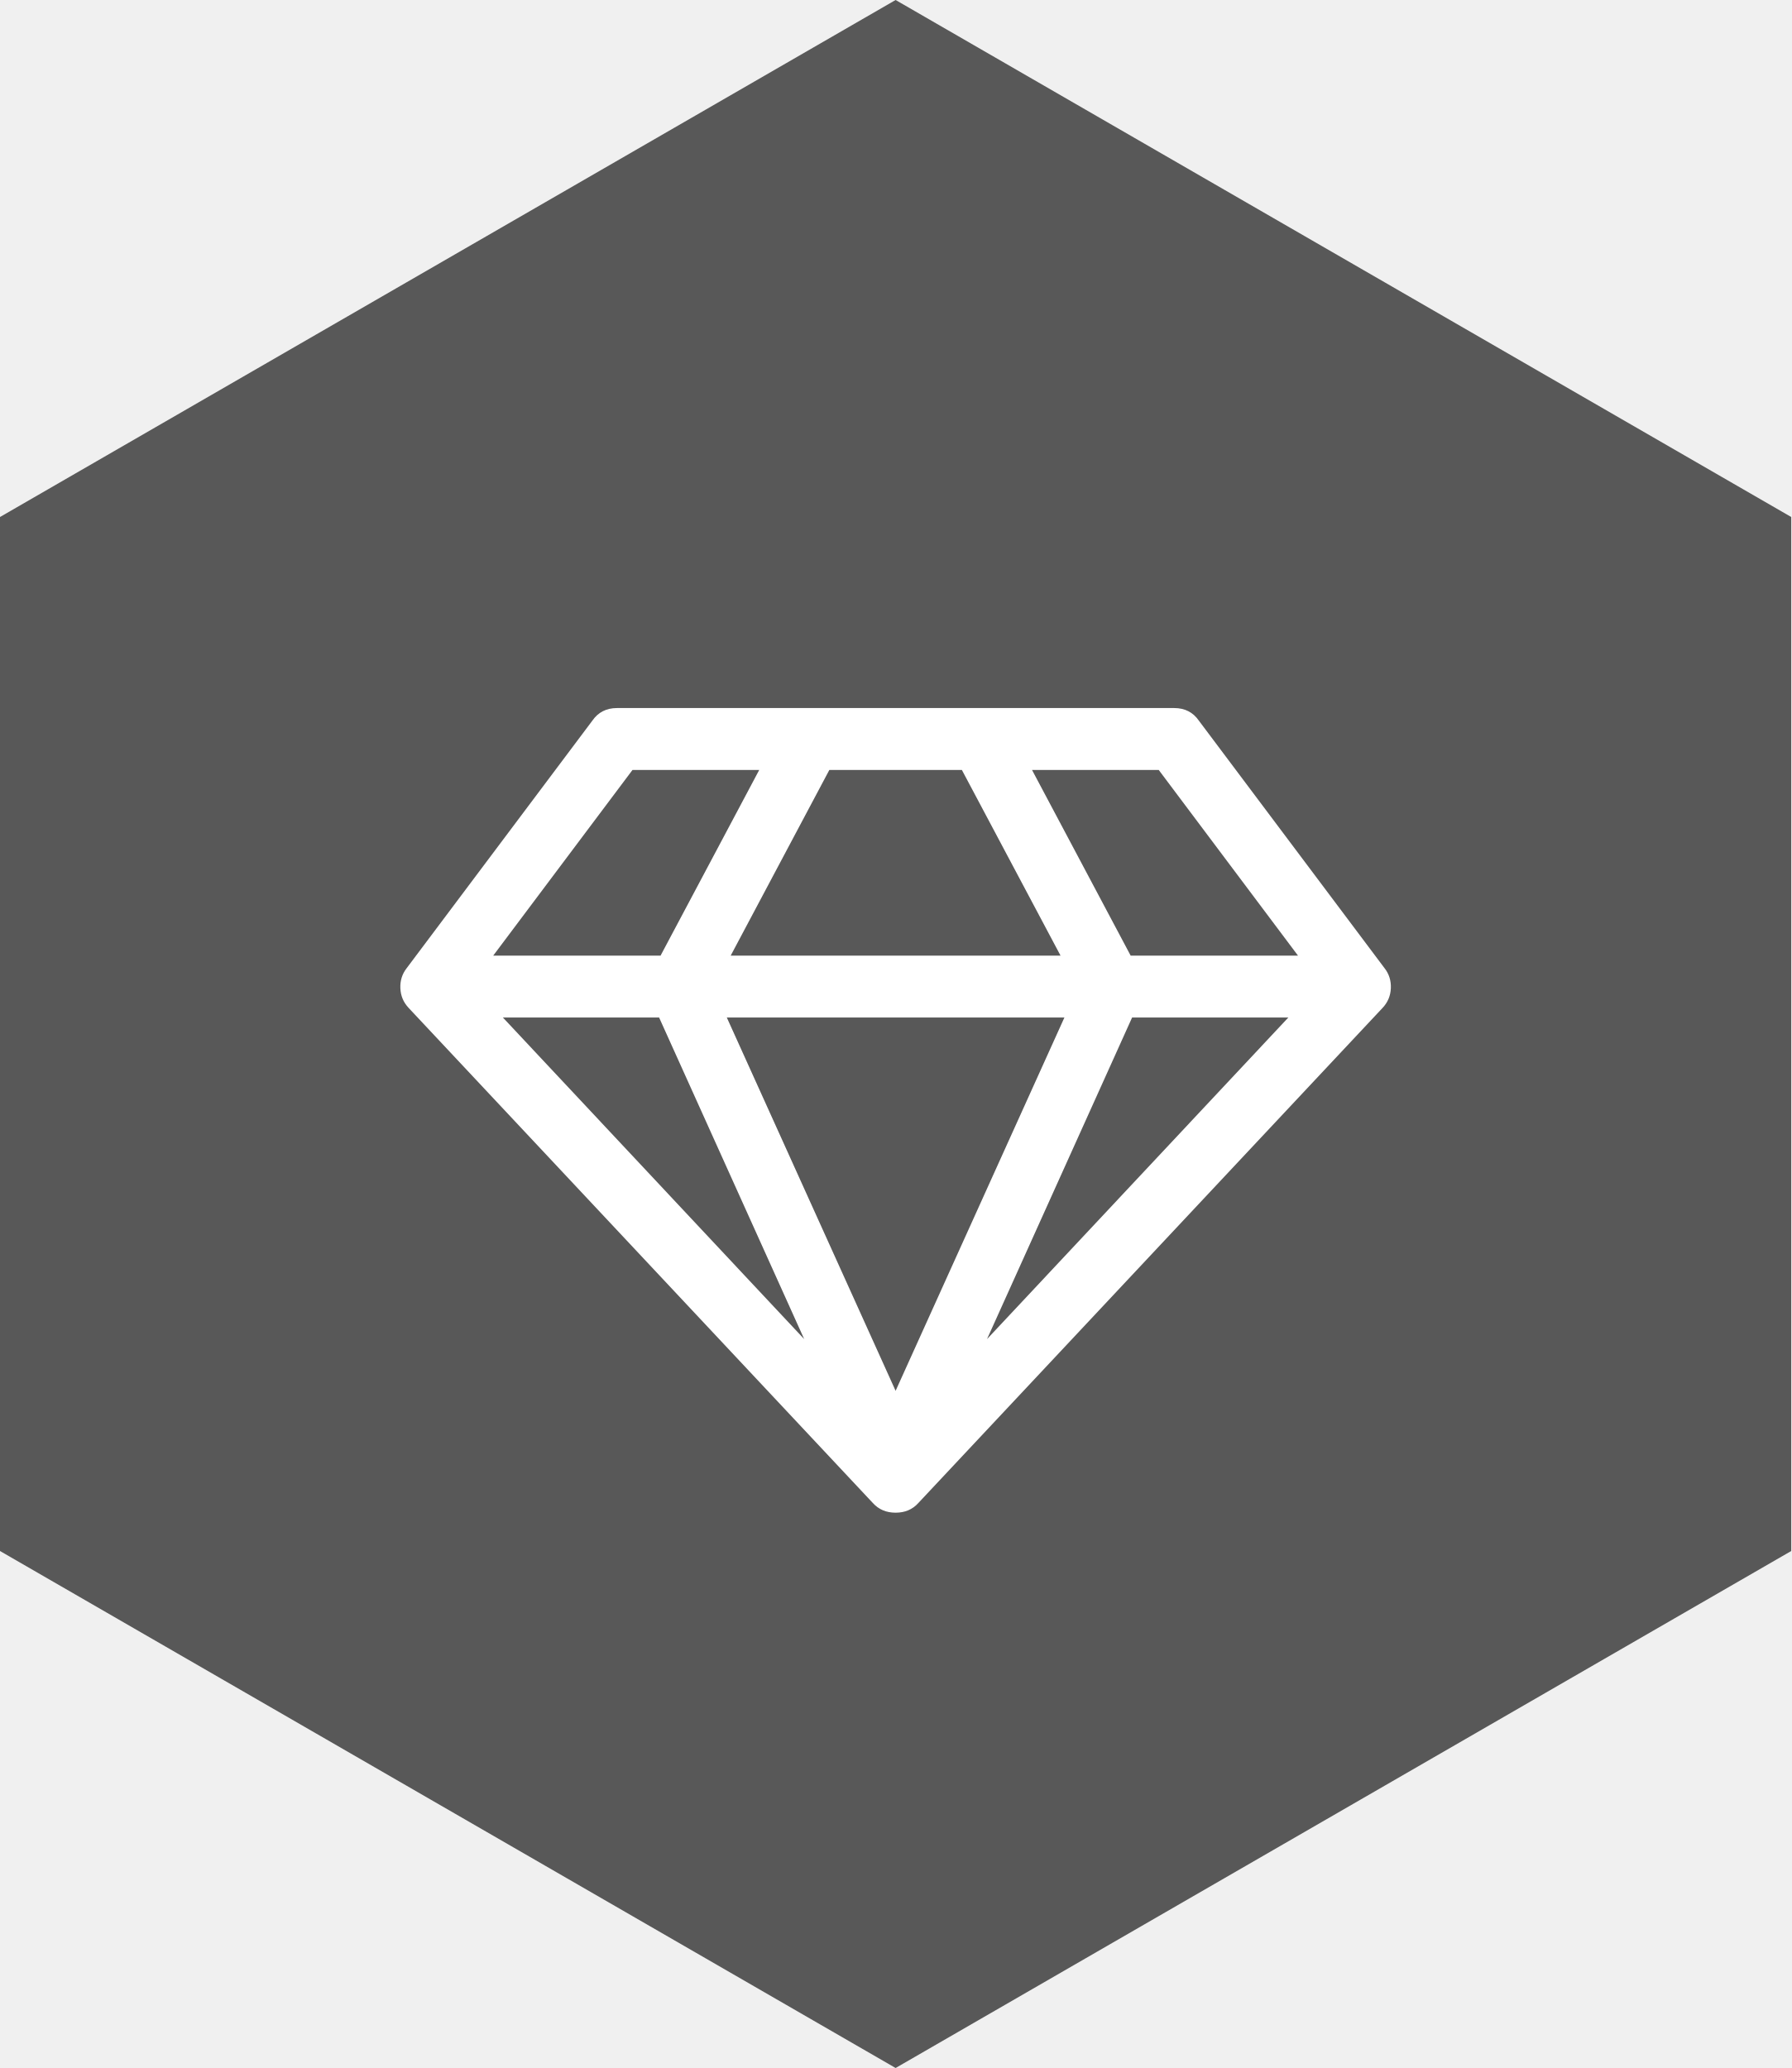
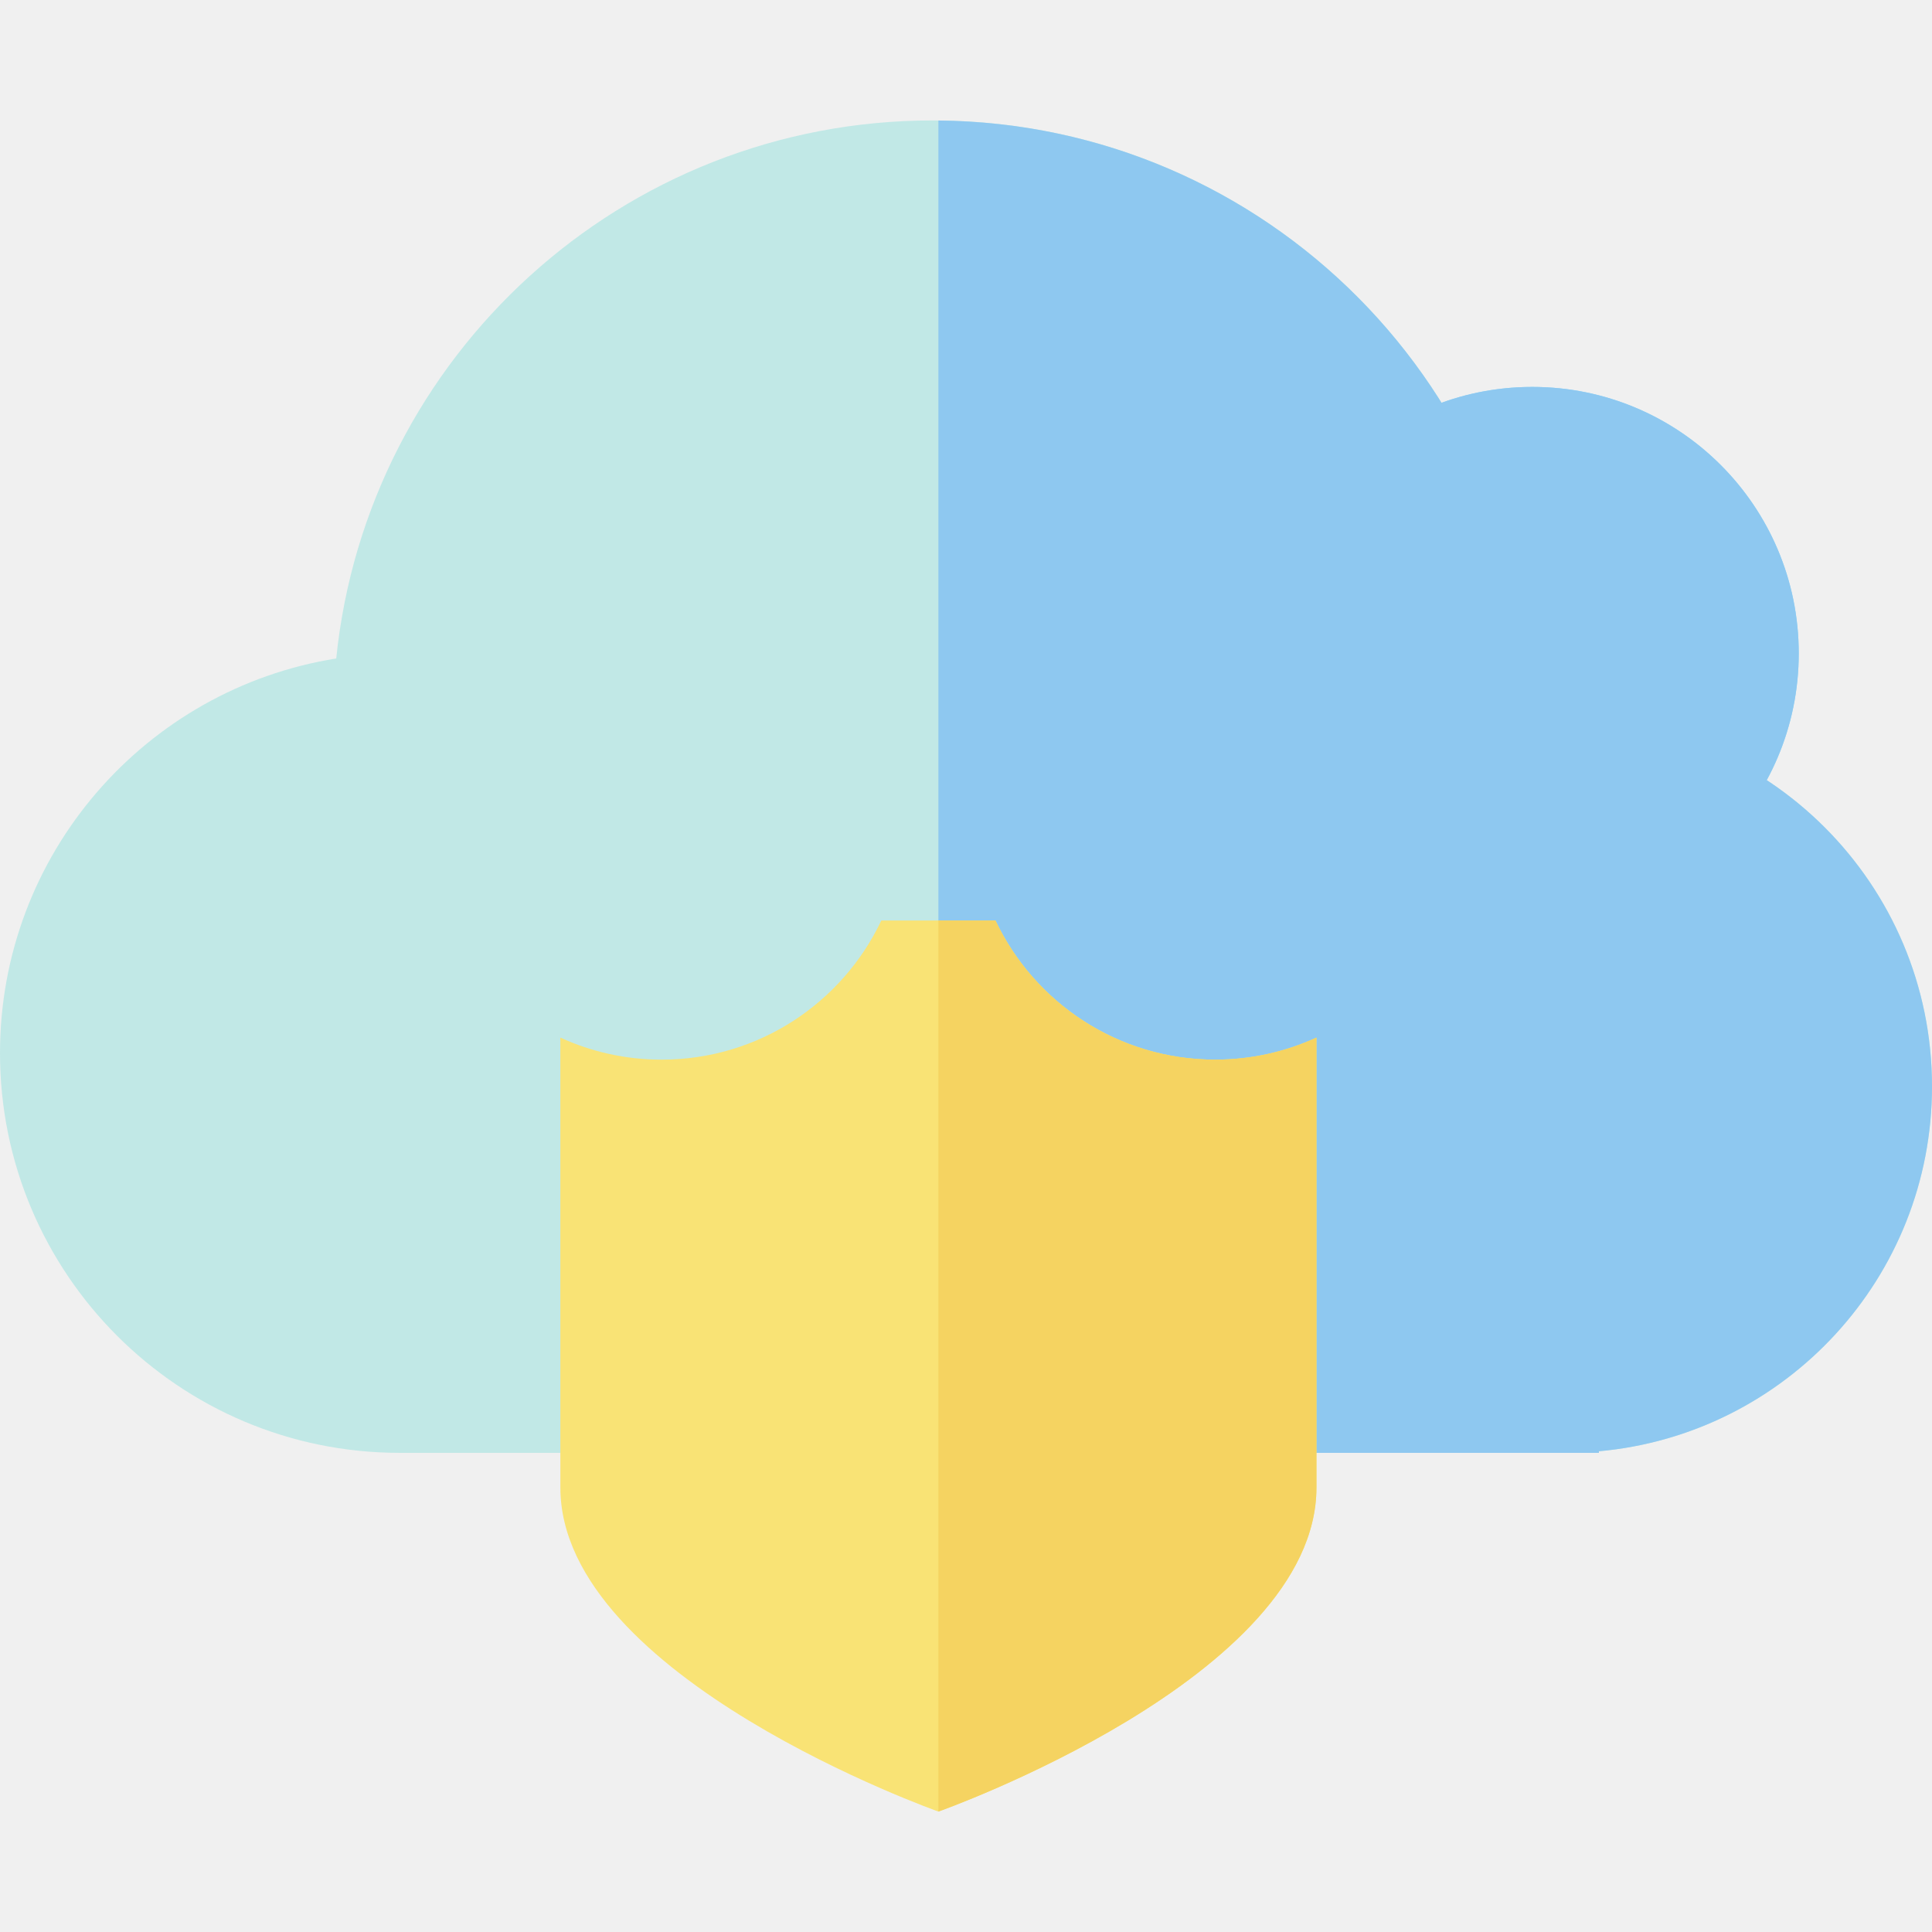
- <svg xmlns="http://www.w3.org/2000/svg" version="1.1" id="Layer_1" x="0px" y="0px" width="149.167px" height="172.243px" viewBox="0 0 149.167 172.243" enable-background="new 0 0 149.167 172.243" xml:space="preserve">
-   <polygon fill="#585858" points="149.167,129.183 74.583,172.243 0,129.183 0,43.061 74.583,0 149.167,43.061 " />
-   <path fill="#FFFFFF" d="M41.88,84.75l25.09,26.783L54.889,84.75H41.88z M74.583,115.841L88.64,84.75H60.527L74.583,115.841z   M55.009,79.594l8.217-15.466H52.673l-11.6,15.466H55.009z M82.196,111.533l25.091-26.783h-13.01L82.196,111.533z M60.849,79.594  h27.469l-8.217-15.466H69.065L60.849,79.594z M94.157,79.594h13.936L96.494,64.128H85.942L94.157,79.594z M99.835,60.02  l15.467,20.621c0.376,0.483,0.55,1.04,0.523,1.671c-0.027,0.632-0.257,1.174-0.686,1.632l-38.664,41.243  c-0.483,0.536-1.113,0.804-1.893,0.804c-0.778,0-1.408-0.268-1.892-0.804L34.026,83.944c-0.429-0.457-0.658-1-0.685-1.632  c-0.027-0.631,0.147-1.188,0.523-1.671L49.331,60.02c0.484-0.699,1.168-1.047,2.054-1.047h46.398  C98.667,58.973,99.353,59.322,99.835,60.02z" />
+ <svg xmlns="http://www.w3.org/2000/svg" height="800px" width="800px" version="1.1" id="Capa_1" viewBox="0 0 350 350" xml:space="preserve">
+   <g id="XMLID_880_">
+     <g id="XMLID_881_">
+       <g id="XMLID_887_">
+         <g id="XMLID_883_">
+           <circle id="XMLID_884_" style="fill:#94DAF9;" cx="277.586" cy="118.37" r="48.276" />
+           <g id="XMLID_885_">
+             <path id="XMLID_886_" style="fill:#C1E8E6;" d="M350,196.818c0-36.66-29.719-66.379-66.379-66.379       c-2.037,0-4.048,0.106-6.038,0.286c0-0.095,0.004-0.19,0.004-0.286c0-59.99-48.631-108.621-108.621-108.621       c-56.225,0-102.472,42.719-108.055,97.471C26.386,124.802,0,154.707,0,190.784c0,39.993,32.421,72.414,72.414,72.414h217.241       v-0.285C323.486,259.861,350,231.443,350,196.818z" />
+           </g>
+         </g>
+       </g>
+       <circle id="XMLID_894_" style="fill:#8EC8F0;" cx="277.586" cy="118.37" r="48.276" />
+       <path id="XMLID_897_" style="fill:#8EC8F0;" d="M283.621,130.439c-2.037,0-4.048,0.106-6.038,0.286    c0-0.095,0.004-0.19,0.004-0.286c0-59.644-48.074-108.051-107.586-108.608v241.366h119.655v-0.285    c33.83-3.051,60.345-31.469,60.345-66.094C350,160.158,320.281,130.439,283.621,130.439z" />
+     </g>
+     <g id="XMLID_898_">
+       <path id="XMLID_901_" style="fill:#F9E375;" d="M220.141,191.965c-17.582,0-32.746-10.311-39.802-25.211h-20.677    c-7.056,14.9-22.22,25.211-39.802,25.211c-6.547,0-12.759-1.431-18.344-3.995v81.51c0,34.479,68.485,58.701,68.485,58.701    s68.485-24.222,68.485-58.701v-81.51C232.9,190.533,226.688,191.965,220.141,191.965z" />
+       <path id="XMLID_904_" style="fill:#F5D361;" d="M220.141,191.965c-17.582,0-32.746-10.311-39.802-25.211H170v161.429    c0,0,68.485-24.222,68.485-58.701v-81.51C232.9,190.533,226.688,191.965,220.141,191.965z" />
+     </g>
+   </g>
</svg>
